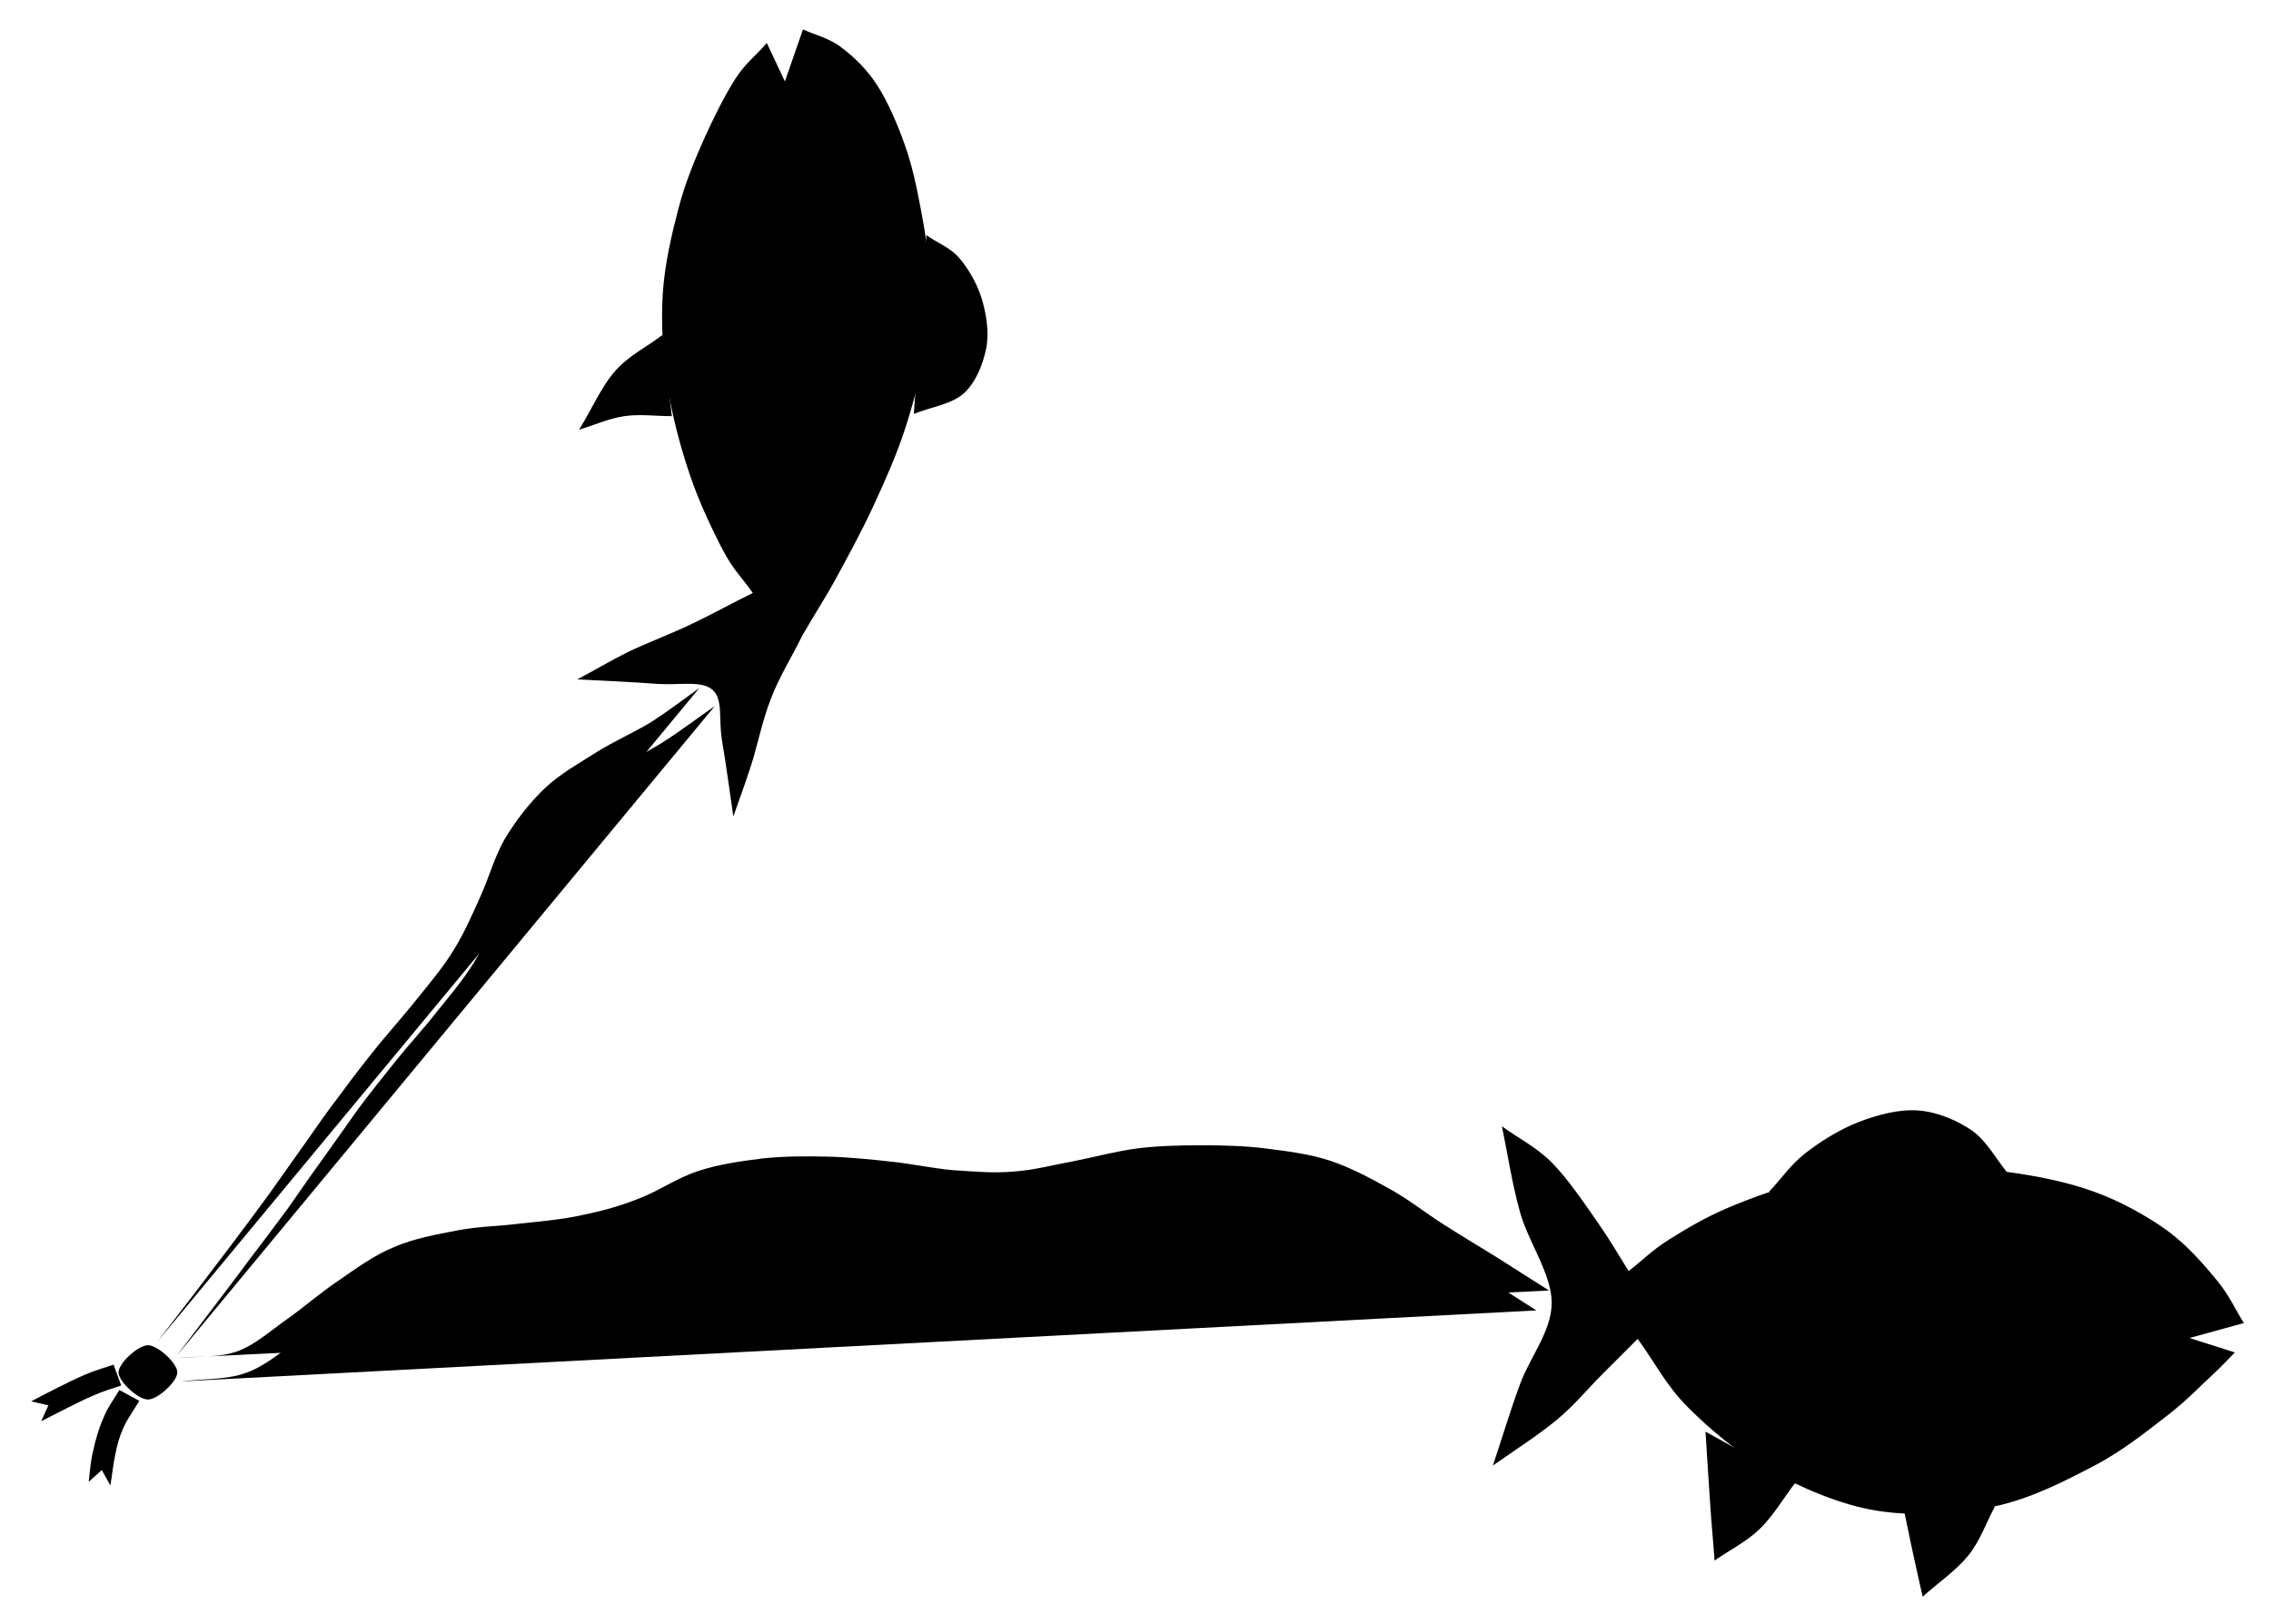
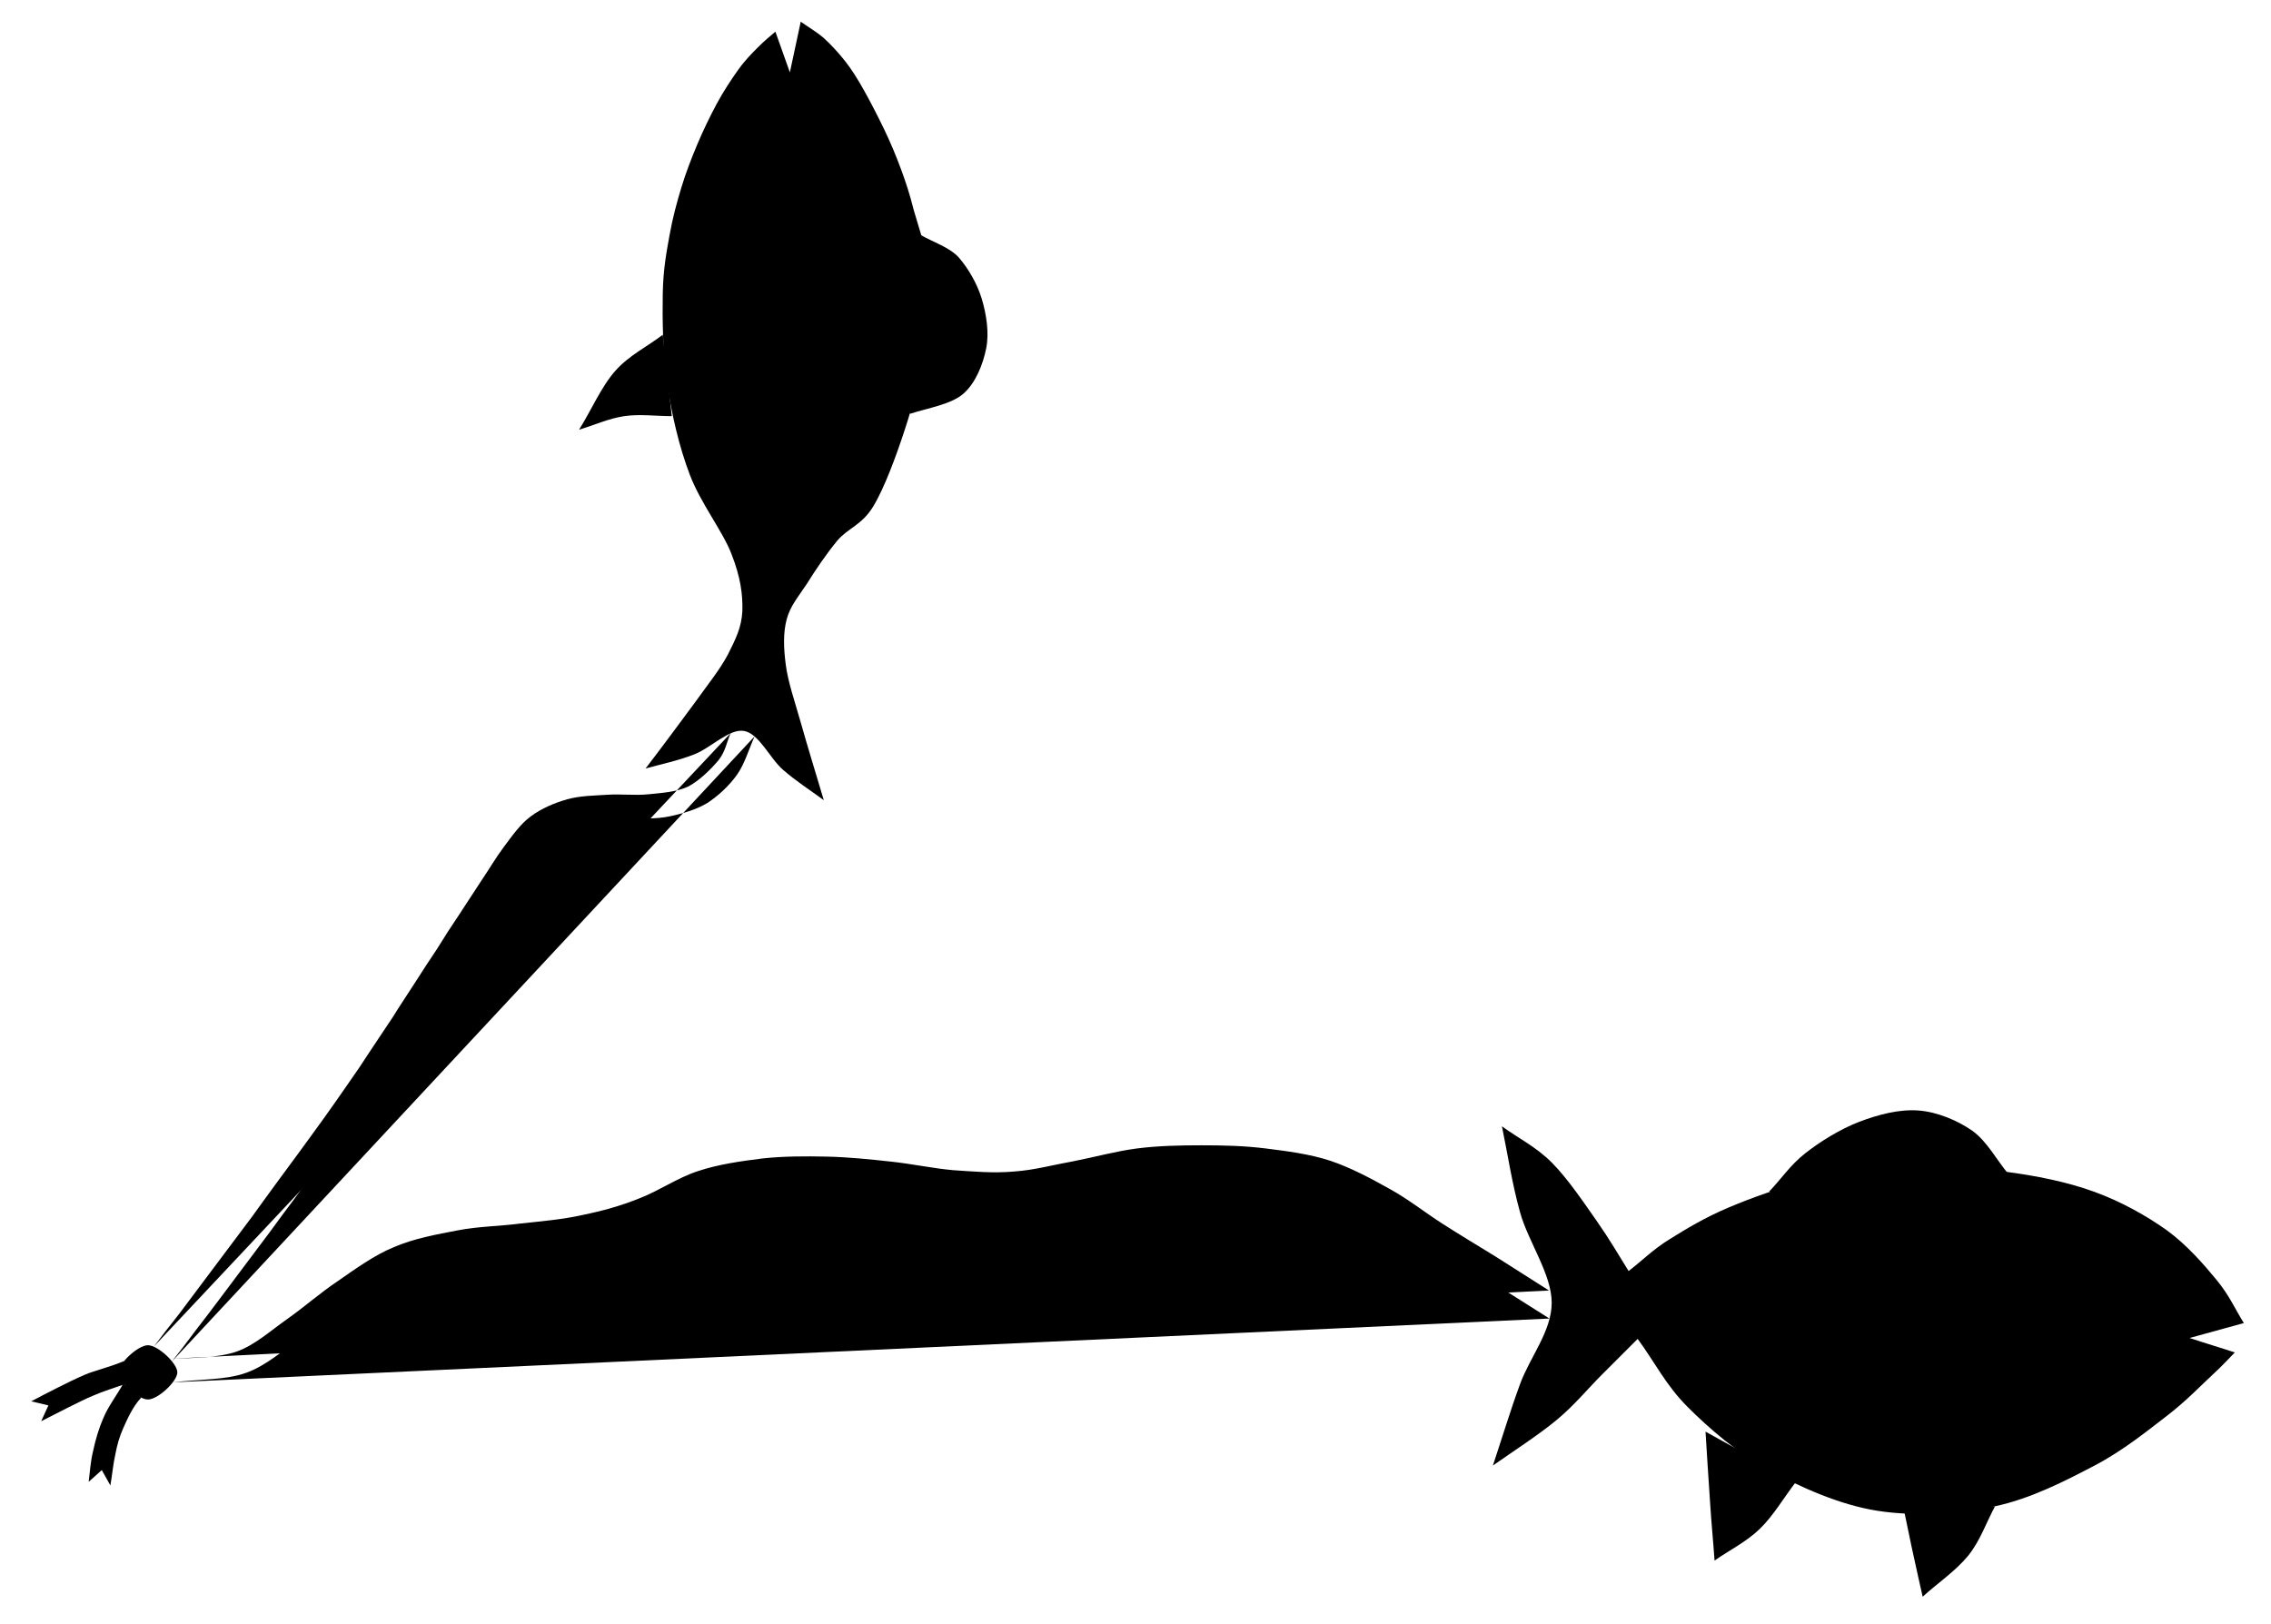
<svg xmlns="http://www.w3.org/2000/svg" viewBox="-273 -198 502 359">
  <g>
    <path d="M 223 94.5 C 221 91.3 219.8 88.4 217 85 C 214.2 81.6 210.5 77.3 206 74 C 201.5 70.8 196 67.7 190 65.5 C 184 63.3 177 61.9 170 61 C 163 60.1 155.2 59.7 148 60 C 140.8 60.3 133.5 61.5 127 63 C 120.5 64.5 114.2 66.8 109 69 C 103.8 71.2 99.7 73.7 96 76 C 92.3 78.3 90 80.7 87 83 C 84.7 79.3 82.8 76 80 72 C 77.2 68 73.5 62.5 70 59 C 66.5 55.5 62.7 53.7 59 51 C 60.3 57.3 61.2 63.5 63 70 C 64.8 76.5 70 83.7 70 90 C 70 96.3 65.2 102 63 108 C 60.8 114 59 120 57 126 C 61.7 122.7 67 119.3 71 116 C 75 112.7 78 109 81 106 C 84 103 86.3 100.7 89 98 C 92.7 103 95.2 108.2 100 113 C 104.8 117.8 111 123.2 118 127 C 125 130.8 133.7 134.7 142 136 C 150.3 137.3 160 136.7 168 135 C 176 133.3 183.7 129.3 190 126 C 196.3 122.7 201.7 118.3 206 115 C 210.3 111.7 213.5 108.3 216 106 C 218.5 103.7 219.3 102.7 221 101 C 217.7 99.9 214.3 98.9 211 97.8 C 215 96.7 219 95.6 223 94.5" />
    <path d="M 171 61.6 C 168.3 58.4 166.3 54.4 163 52 C 159.7 49.7 155.2 47.8 151 47.5 C 146.8 47.2 142.2 48.4 138 50 C 133.8 51.6 129.3 54.4 126 57 C 122.7 59.6 120.7 62.7 118 65.5" />
    <path d="M 168 135 C 166 138.7 164.7 142.7 162 146 C 159.3 149.3 155.3 152 152 155 C 151.3 152 150.7 149.1 150 146 C 149.3 142.9 148.7 139.7 148 136.5" />
    <path d="M 124 129.6 C 121.3 133.1 119 137.1 116 140 C 113 142.9 109.3 144.7 106 147 C 105.7 142.7 105.3 138.8 105 134 C 104.7 129.3 104.3 123.7 104 118.5" />
-     <path class="fine" d="M 206.9 82 C 206.9 82.8 206.5 83.8 205.9 84.4 C 205.3 85 204.3 85.4 203.5 85.4 C 202.7 85.4 201.7 85 201.1 84.4 C 200.5 83.8 200.1 82.8 200.1 82 C 200.1 81.2 200.5 80.2 201.1 79.6 C 201.7 79 202.7 78.6 203.5 78.6 C 204.3 78.6 205.3 79 205.9 79.6 C 206.5 80.2 206.9 81.2 206.9 82 Z M 174 63 C 171.2 69.3 166.8 75.2 165.5 82 C 164.2 88.8 164.4 95.8 166 104 C 167.6 112.2 172 122 175 131" />
+     <path class="fine" d="M 206.9 82 C 206.9 82.8 206.5 83.8 205.9 84.4 C 205.3 85 204.3 85.4 203.5 85.4 C 202.7 85.4 201.7 85 201.1 84.4 C 200.5 83.8 200.1 82.8 200.1 82 C 200.1 81.2 200.5 80.2 201.1 79.6 C 201.7 79 202.7 78.6 203.5 78.6 C 204.3 78.6 205.3 79 205.9 79.6 C 206.5 80.2 206.9 81.2 206.9 82 Z M 180 63.6 C 174.2 68.4 167 74.5 165.5 82 C 164.2 88.8 164.4 95.8 166 104 C 167.6 112.2 172 122 175 131" />
    <path class="fine" d="M 162 92 C 154.7 92.7 147.7 94 140 94 C 132.3 94 123.5 92.7 116 92 C 108.5 91.3 102 90.7 95 90 M 154 70 Q 147 76 154 82 M 138 69.5 Q 131 75.5 138 81.5 M 122 71 Q 115 77 122 83 M 146 104 Q 139 110 146 116 M 130 103 Q 123 109 130 115 M 114 100 Q 107 106 114 112" />
-     <path class="fine" d="M 160 60.5 L 157 50 M 148 60 L 146 48 M 136 61.5 L 136 50.5 M 85 87 L 70 66 M 85 91 L 64 80 M 86 95 L 64 101 M 87 97 L 68 116" />
+     <path class="fine" d="M 160 60.5 L 157 50 M 148 60 L 146 48 M 136 61.5 L 136 50.5" />
  </g>
  <g>
-     <path d="M -95.5 -191.5 C -92.7 -190.2 -89.7 -189.6 -87 -187.5 C -84.2 -185.4 -81.3 -182.6 -79 -179 C -76.7 -175.4 -74.6 -170.5 -73 -166 C -71.4 -161.5 -70.4 -156.8 -69.5 -152 C -68.6 -147.2 -67.7 -142.2 -67.5 -137 C -67.3 -131.8 -67.6 -126.7 -68.5 -121 C -69.4 -115.3 -71.1 -108.8 -73 -103 C -74.9 -97.2 -77.5 -91.4 -80 -86 C -82.5 -80.6 -85.4 -75.3 -88 -70.5 C -90.6 -65.7 -93.2 -61.8 -95.7 -57.4 C -98 -52.7 -100.8 -48.3 -102.6 -43.5 C -104.5 -38.7 -105.6 -33 -107 -28.7 C -108.4 -24.4 -109.6 -21.2 -110.9 -17.5 C -111.7 -23.1 -112.6 -29.6 -113.4 -34.3 C -114.2 -39 -113.1 -43.4 -115.5 -45.5 C -117.9 -47.6 -122.7 -46.5 -127.6 -46.8 C -132.6 -47.2 -139.5 -47.5 -145.4 -47.8 C -141.6 -49.8 -138.3 -51.8 -134.1 -53.9 C -129.9 -55.9 -124.6 -57.9 -120 -60.1 C -115.4 -62.3 -111.1 -64.7 -106.6 -66.9 C -108.7 -70 -110.7 -71.7 -113 -76 C -115.3 -80.3 -118.4 -86.8 -120.5 -93 C -122.6 -99.2 -124.5 -106.3 -125.5 -113 C -126.5 -119.7 -126.9 -126.5 -126.5 -133 C -126.1 -139.5 -124.5 -146.3 -123 -152 C -121.5 -157.7 -119.6 -162.2 -117.5 -167 C -115.4 -171.7 -112.8 -176.9 -110.5 -180.5 C -108.2 -184.1 -105.8 -185.8 -103.5 -188.5 C -102.2 -185.7 -100.8 -182.8 -99.5 -180 C -98.2 -183.8 -96.8 -187.7 -95.5 -191.5" />
-     <path d="M -68.2 -146 C -65.8 -144.3 -63 -143.3 -61 -141 C -59 -138.7 -57 -135.3 -56 -132 C -55 -128.7 -54.3 -124.5 -55 -121 C -55.7 -117.5 -57.3 -113.4 -60 -111 C -62.7 -108.6 -67.3 -108 -71 -106.5" />
+     <path d="M -96 -193.2 C -94.3 -192 -92.4 -190.9 -90.8 -189.5 C -89.2 -188 -87.7 -186.4 -86.2 -184.5 C -84.7 -182.6 -83.4 -180.5 -82 -178 C -80.6 -175.5 -79 -172.4 -77.6 -169.5 C -76.2 -166.6 -74.9 -163.5 -73.8 -160.5 C -72.7 -157.5 -72 -155.4 -71 -151.5 C -69.9 -147.6 -67.9 -142.1 -67.5 -137 C -67.1 -131.9 -67.6 -126.7 -68.5 -121 C -69.4 -115.3 -71.1 -108.8 -73 -103 C -74.9 -97.2 -77.5 -90.1 -80 -86 C -82.5 -81.9 -85.5 -81.3 -87.9 -78.5 C -90.3 -75.6 -92.8 -71.9 -94.6 -69 C -96.5 -66.1 -98.3 -64.1 -99.1 -61.1 C -99.9 -58.1 -99.8 -54.8 -99.3 -51 C -98.8 -47.2 -97.4 -43.2 -96 -38.3 C -94.6 -33.3 -92.6 -26.8 -90.9 -21.1 C -93.9 -23.3 -96.9 -25.2 -99.9 -27.8 C -102.8 -30.3 -105.2 -35.8 -108.5 -36.4 C -111.8 -37 -115.9 -32.6 -119.6 -31.2 C -123.2 -29.8 -126.7 -29.1 -130.3 -28.1 C -126.7 -32.8 -122.7 -38.2 -119.6 -42.4 C -116.6 -46.6 -113.9 -49.9 -112.1 -53.3 C -110.4 -56.7 -109.1 -59.2 -108.9 -62.9 C -108.8 -66.6 -109.3 -70.4 -111.3 -75.5 C -113.2 -80.5 -118.1 -86.7 -120.5 -93 C -122.9 -99.3 -124.5 -106.3 -125.5 -113 C -126.5 -119.7 -126.6 -127.5 -126.5 -133 C -126.4 -138.5 -125.7 -142.1 -125 -146 C -124.3 -149.9 -123.4 -153.2 -122.4 -156.5 C -121.4 -159.8 -120.2 -162.9 -118.9 -166 C -117.6 -169.1 -116.1 -172.2 -114.6 -175 C -113.1 -177.8 -111.3 -180.5 -109.8 -182.6 C -108.3 -184.7 -106.8 -186.2 -105.4 -187.6 C -104 -189 -102.9 -189.9 -101.6 -191 C -100.5 -188 -99.5 -185 -98.4 -182 C -97.6 -185.7 -96.8 -189.5 -96 -193.2" />
+     <path d="M -69.4 -146 C -66.8 -144.5 -63 -143.3 -61 -141 C -59 -138.7 -57 -135.3 -56 -132 C -55 -128.7 -54.3 -124.5 -55 -121 C -55.7 -117.5 -57.3 -113.4 -60 -111 C -62.7 -108.6 -67.9 -107.8 -71.9 -106.5" />
    <path d="M -126.5 -124 C -130 -121.3 -133.9 -119.5 -137 -116 C -140.1 -112.5 -142.3 -107.3 -145 -103 C -141.7 -104 -138.4 -105.5 -135 -106 C -131.6 -106.5 -128 -106 -124.5 -106" />
-     <path class="fine" d="M -81.7 -169.7 C -81.7 -168.9 -82.1 -167.9 -82.7 -167.4 C -83.2 -166.8 -84.2 -166.4 -85 -166.4 C -85.8 -166.4 -86.8 -166.8 -87.3 -167.4 C -87.9 -167.9 -88.3 -168.9 -88.3 -169.7 C -88.3 -170.5 -87.9 -171.5 -87.3 -172 C -86.8 -172.6 -85.8 -173 -85 -173 C -84.2 -173 -83.2 -172.6 -82.7 -172 C -82.1 -171.5 -81.7 -170.5 -81.7 -169.7 Z M -70.5 -151 C -76 -149.5 -81.2 -146.9 -87 -146.5 C -92.7 -146.1 -99.2 -147 -105 -148.5 C -110.8 -150 -116.3 -153.2 -122 -155.5" />
-     <path class="fine" d="M -82 -142 C -82.7 -134 -82.8 -126.3 -84 -118 C -85.2 -109.7 -86.5 -100.7 -89 -92 C -91.5 -83.3 -95.7 -74.7 -99 -66 M -82 -124 Q -76 -117 -70 -124 M -86 -105 Q -80 -98 -74 -105 M -117 -132 Q -111 -125 -105 -132 M -118 -114 Q -112 -107 -106 -114" />
-     <path class="fine" d="M -67.5 -134 L -57 -132 M -68 -126 L -55.5 -124 M -69 -118 L -57 -114 M -99.3 -57.9 L -110.2 -23.5 M -101.9 -58.8 L -112.7 -40.4 M -104.1 -60.7 L -121.3 -48 M -105.7 -63.5 L -139.5 -49.3" />
+     <path class="fine" d="M -81.7 -169.7 C -81.7 -168.9 -82.1 -167.9 -82.7 -167.4 C -83.2 -166.8 -84.2 -166.4 -85 -166.4 C -85.8 -166.4 -86.8 -166.8 -87.3 -167.4 C -87.9 -167.9 -88.3 -168.9 -88.3 -169.7 C -88.3 -170.5 -87.9 -171.5 -87.3 -172 C -86.8 -172.6 -85.8 -173 -85 -173 C -84.2 -173 -83.2 -172.6 -82.7 -172 C -82.1 -171.5 -81.7 -170.5 -81.7 -169.7 Z M -72.9 -156.2 C -75.8 -151.2 -81.4 -146.9 -87 -146.5 C -92.7 -146.1 -99.2 -147 -105 -148.5 C -110.8 -150 -116.3 -153.2 -122 -155.5" />
+     <path class="fine" d="M -82 -142 C -82.7 -134 -82.8 -126.3 -84 -118 C -85.2 -109.7 -86.5 -100.7 -89 -92 C -91.5 -83.3 -96.2 -76.5 -100.2 -70.5" />
+     <path class="fine" d="M -67.5 -134 L -57 -132 M -68 -126 L -55.5 -124 M -69 -118 L -57 -114" />
  </g>
  <g>
-     <path d="M 69.4 87.3 C 65.5 84.8 61.5 82.3 57.6 79.8 C 53.7 77.4 49.7 75 45.8 72.5 C 41.9 70 38.3 67.1 34.1 64.8 C 30 62.5 25.5 60.1 21 58.6 C 16.4 57.1 11.5 56.5 6.8 55.9 C 2 55.3 -2.7 55.2 -7.4 55.2 C -12.1 55.2 -17 55.3 -21.7 55.9 C -26.3 56.5 -31 57.8 -35.6 58.7 C -40.1 59.5 -44.4 60.7 -48.9 61 C -53.4 61.4 -57.8 61 -62.3 60.7 C -66.8 60.3 -71.4 59.3 -76.1 58.8 C -80.7 58.3 -85.5 57.8 -90.3 57.7 C -95 57.6 -99.7 57.6 -104.4 58.1 C -109.2 58.7 -114.2 59.4 -118.7 60.9 C -123.3 62.4 -127.4 65.3 -131.6 66.9 C -135.8 68.6 -139.8 69.7 -144.2 70.6 C -148.6 71.6 -153.4 72 -158 72.5 C -162.6 73.1 -167.1 73.1 -171.8 74 C -176.5 74.9 -181.5 75.8 -185.9 77.7 C -190.3 79.5 -194.4 82.5 -198.3 85.2 C -202.2 87.8 -205.8 91 -209.5 93.6 C -213.2 96.2 -216.7 99.4 -220.7 100.8 C -224.7 102.2 -229.4 101.8 -233.7 102.2" />
-     <path d="M 66.6 91.7 C 62.7 89.2 58.8 86.7 54.8 84.2 C 50.9 81.8 46.8 79.4 42.9 76.9 C 39 74.4 35.3 71.4 31.4 69.2 C 27.5 67 23.6 64.9 19.4 63.5 C 15.2 62.2 10.7 61.6 6.3 61.1 C 1.8 60.5 -2.9 60.4 -7.4 60.4 C -11.9 60.4 -16.5 60.5 -21 61.1 C -25.5 61.6 -29.8 62.9 -34.4 63.7 C -39 64.6 -43.7 65.9 -48.5 66.2 C -53.2 66.6 -58.2 66.2 -62.9 65.8 C -67.6 65.5 -72.2 64.5 -76.8 64 C -81.3 63.5 -85.8 63 -90.3 62.9 C -94.9 62.8 -99.6 62.8 -104 63.3 C -108.5 63.8 -112.8 64.4 -117 65.8 C -121.2 67.2 -125 70 -129.4 71.6 C -133.8 73.3 -138.8 74.8 -143.4 75.8 C -148.1 76.8 -152.6 77.1 -157.2 77.7 C -161.8 78.3 -166.7 78.4 -171.1 79.1 C -175.5 79.9 -179.9 80.8 -183.9 82.5 C -187.9 84.2 -191.5 86.9 -195.3 89.4 C -199 92 -202.5 95.1 -206.4 97.7 C -210.3 100.4 -214.1 103.9 -218.6 105.5 C -223 107.1 -228.2 106.8 -233 107.4" />
-     <path d="M -234 101.8 C -231.3 98.2 -228.5 94.6 -225.8 91 C -223.1 87.4 -220.3 83.8 -217.6 80.1 C -214.8 76.5 -212.1 72.8 -209.4 69.2 C -206.8 65.5 -204.2 61.7 -201.5 58 C -198.9 54.4 -196.3 50.6 -193.7 47 C -191 43.4 -188.2 39.9 -185.4 36.4 C -182.6 32.9 -179.5 29.6 -176.7 26 C -173.8 22.4 -170.8 18.9 -168.3 14.9 C -165.9 11 -164 6.4 -162 2.3 C -160.1 -1.9 -159 -6.3 -156.8 -10 C -154.7 -13.7 -152.2 -17 -149.1 -19.9 C -146 -22.7 -142.1 -25 -138.3 -27.3 C -134.6 -29.6 -130.4 -31.4 -126.5 -33.9 C -122.7 -36.3 -118.9 -39.2 -115 -41.9" />
-     <path d="M -238.2 98.6 C -235.4 95 -232.7 91.4 -229.9 87.8 C -227.2 84.2 -224.4 80.6 -221.7 77 C -219 73.4 -216.3 69.8 -213.6 66.1 C -211 62.5 -208.4 58.7 -205.8 55.1 C -203.2 51.4 -200.6 47.6 -197.8 44 C -195.1 40.3 -192.3 36.7 -189.4 33.1 C -186.5 29.6 -183.5 26.2 -180.7 22.7 C -177.9 19.2 -175 15.8 -172.7 12 C -170.4 8.3 -168.7 4.4 -166.9 0.4 C -165 -3.7 -163.8 -8.3 -161.5 -12.4 C -159.1 -16.4 -156 -20.5 -152.5 -23.8 C -149.1 -27 -144.9 -29.3 -141 -31.8 C -137.1 -34.2 -132.8 -36.1 -129 -38.4 C -125.3 -40.8 -121.9 -43.4 -118.4 -45.9" />
+     <path d="M 69.4 87.3 C 65.5 84.8 61.5 82.3 57.6 79.8 C 53.7 77.4 49.7 75 45.8 72.5 C 41.9 70 38.3 67.1 34.1 64.8 C 30 62.5 25.5 60.1 21 58.6 C 16.4 57.1 11.5 56.5 6.8 55.9 C 2 55.3 -2.7 55.2 -7.4 55.2 C -12.1 55.2 -17 55.3 -21.7 55.9 C -26.3 56.5 -31 57.8 -35.6 58.7 C -40.1 59.5 -44.4 60.7 -48.9 61 C -53.4 61.4 -57.8 61 -62.3 60.7 C -66.8 60.3 -71.4 59.3 -76.1 58.8 C -80.7 58.3 -85.5 57.8 -90.3 57.7 C -95 57.6 -99.7 57.6 -104.4 58.1 C -109.2 58.7 -114.2 59.4 -118.7 60.9 C -123.3 62.4 -127.4 65.3 -131.6 66.9 C -135.8 68.6 -139.8 69.7 -144.2 70.6 C -148.6 71.6 -153.4 72 -158 72.5 C -162.6 73.1 -167.1 73.1 -171.8 74 C -176.5 74.9 -181.5 75.8 -185.9 77.7 C -190.3 79.5 -194.4 82.5 -198.3 85.2 C -202.2 87.8 -205.8 91 -209.5 93.6 C -213.2 96.2 -216.7 99.4 -220.7 100.8 C -224.7 102.2 -230.2 102.2 -235.5 102.4" />
+     <path d="M 69.5 93.5 C 64.6 90.4 59.7 87.3 54.8 84.2 C 50.9 81.8 46.8 79.4 42.9 76.9 C 39 74.4 35.3 71.4 31.4 69.2 C 27.5 67 23.6 64.9 19.4 63.5 C 15.2 62.2 10.7 61.6 6.3 61.1 C 1.8 60.5 -2.9 60.4 -7.4 60.4 C -11.9 60.4 -16.5 60.5 -21 61.1 C -25.5 61.6 -29.8 62.9 -34.4 63.7 C -39 64.6 -43.7 65.9 -48.5 66.2 C -53.2 66.6 -58.2 66.2 -62.9 65.8 C -67.6 65.5 -72.2 64.5 -76.8 64 C -81.3 63.5 -85.8 63 -90.3 62.9 C -94.9 62.8 -99.6 62.8 -104 63.3 C -108.5 63.8 -112.8 64.4 -117 65.8 C -121.2 67.2 -125 70 -129.4 71.6 C -133.8 73.3 -138.8 74.8 -143.4 75.8 C -148.1 76.8 -152.6 77.1 -157.2 77.7 C -161.8 78.3 -166.7 78.4 -171.1 79.1 C -175.5 79.9 -179.9 80.8 -183.9 82.5 C -187.9 84.2 -191.5 86.9 -195.3 89.4 C -199 92 -202.5 95.1 -206.4 97.7 C -210.3 100.4 -214.1 103.9 -218.6 105.5 C -223 107.1 -228.8 106.9 -234.8 107.6" />
+     <path d="M -235 103 C -233.1 100.6 -231.3 98.2 -229.5 95.8 C -227.7 93.5 -225.9 91.1 -224.1 88.7 C -222.3 86.3 -220.5 83.9 -218.7 81.5 C -216.9 79.1 -215.1 76.7 -213.3 74.3 C -211.5 71.8 -209.7 69.4 -207.9 67 C -206.2 64.6 -204.4 62.2 -202.6 59.7 C -200.9 57.3 -199.1 54.9 -197.3 52.5 C -195.6 50 -193.9 47.6 -192.1 45.1 C -190.4 42.7 -188.8 40.2 -187.1 37.7 C -185.4 35.2 -183.8 32.7 -182.2 30.1 C -180.5 27.6 -178.9 25.1 -177.2 22.6 C -175.6 20.1 -174 17.6 -172.4 15 C -170.7 12.5 -169.1 10 -167.5 7.5 C -165.8 5 -164.1 2.5 -162.5 0 C -160.8 -2.5 -159.4 -5.2 -157.6 -7.5 C -155.7 -9.9 -153.9 -12.6 -151.5 -14.1 C -149.1 -15.7 -145.9 -16.5 -143 -16.9 C -140.1 -17.4 -137 -16.9 -134 -17 C -131 -17.1 -128 -16.9 -125.1 -17.5 C -122.2 -18.1 -119.1 -19 -116.6 -20.5 C -114.2 -22.1 -111.9 -24.2 -110.1 -26.7 C -108.4 -29.1 -107.5 -32.3 -106.2 -35.2" />
+     <path d="M -239 99.7 C -237.2 97.3 -235.4 95 -233.5 92.6 C -231.7 90.2 -229.9 87.8 -228.1 85.4 C -226.3 83 -224.5 80.6 -222.7 78.2 C -220.9 75.8 -219.1 73.4 -217.3 71 C -215.6 68.6 -213.8 66.2 -212 63.7 C -210.2 61.3 -208.5 58.9 -206.7 56.5 C -204.9 54 -203.1 51.6 -201.4 49.2 C -199.7 46.8 -197.9 44.3 -196.2 41.8 C -194.5 39.4 -192.8 36.9 -191.2 34.4 C -189.5 31.9 -187.9 29.4 -186.2 26.9 C -184.6 24.3 -182.9 21.8 -181.3 19.3 C -179.7 16.8 -178.1 14.3 -176.4 11.8 C -174.8 9.2 -173.2 6.7 -171.5 4.2 C -169.9 1.7 -168.2 -0.8 -166.6 -3.3 C -164.9 -5.8 -163.4 -8.4 -161.6 -10.8 C -159.8 -13.2 -158 -15.8 -155.7 -17.5 C -153.3 -19.3 -150.4 -20.5 -147.6 -21.3 C -144.7 -22.1 -141.7 -22.1 -138.7 -22.3 C -135.7 -22.5 -132.6 -22.1 -129.7 -22.4 C -126.7 -22.7 -123.5 -22.9 -120.9 -24.1 C -118.4 -25.4 -115.8 -28 -114.2 -29.9 C -112.6 -31.9 -112.4 -33.9 -111.5 -35.9" />
    <path d="M -233.8 105.4 C -233.8 107.4 -238.1 111.4 -240.3 111.4 C -242.5 111.4 -246.8 107.4 -246.8 105.4 C -246.8 103.4 -242.5 99.4 -240.3 99.4 C -238.1 99.4 -233.8 103.4 -233.8 105.4 Z" />
-     <path d="M -247.9 103.7 C -250 104.4 -252.1 105 -254.2 105.9 C -256.3 106.8 -258.3 107.8 -260.3 108.8 C -262.3 109.8 -264.2 110.8 -266.1 111.8 L -262.3 112.7 L -263.9 116.2 C -261.9 115.2 -260 114.2 -258 113.2 C -256.1 112.3 -254.3 111.3 -252.3 110.5 C -250.3 109.6 -248.3 109 -246.2 108.3" />
-     <path d="M -246.6 109.3 C -247.8 111.3 -249.2 113.1 -250.1 115.4 C -251.1 117.6 -251.9 120.3 -252.4 122.7 C -253 125.1 -253.1 127.3 -253.4 129.6 L -250.5 127 L -248.6 130.4 C -248.2 128.1 -248 125.7 -247.5 123.5 C -247.1 121.4 -246.6 119.6 -245.7 117.6 C -244.8 115.6 -243.4 113.7 -242.2 111.7" />
+     <path d="M -245.6 102.9 C -248.6 104.2 -252.1 105 -254.2 105.9 C -256.3 106.8 -258.3 107.8 -260.3 108.8 C -262.3 109.8 -264.2 110.8 -266.1 111.8 L -262.3 112.7 L -263.9 116.2 C -261.9 115.2 -260 114.2 -258 113.2 C -256.1 112.3 -254.3 111.3 -252.3 110.5 C -250.3 109.6 -247.6 108.8 -245.4 108" />
+     <path d="M -245.7 107.8 C -246.9 110 -249.2 113.1 -250.1 115.4 C -251.1 117.6 -251.9 120.3 -252.4 122.7 C -253 125.1 -253.1 127.3 -253.4 129.6 L -250.5 127 L -248.6 130.4 C -248.2 128.1 -248 125.7 -247.5 123.5 C -247.1 121.4 -246.6 119.6 -245.7 117.6 C -244.8 115.6 -243.6 112.9 -241.8 111" />
  </g>
</svg>
